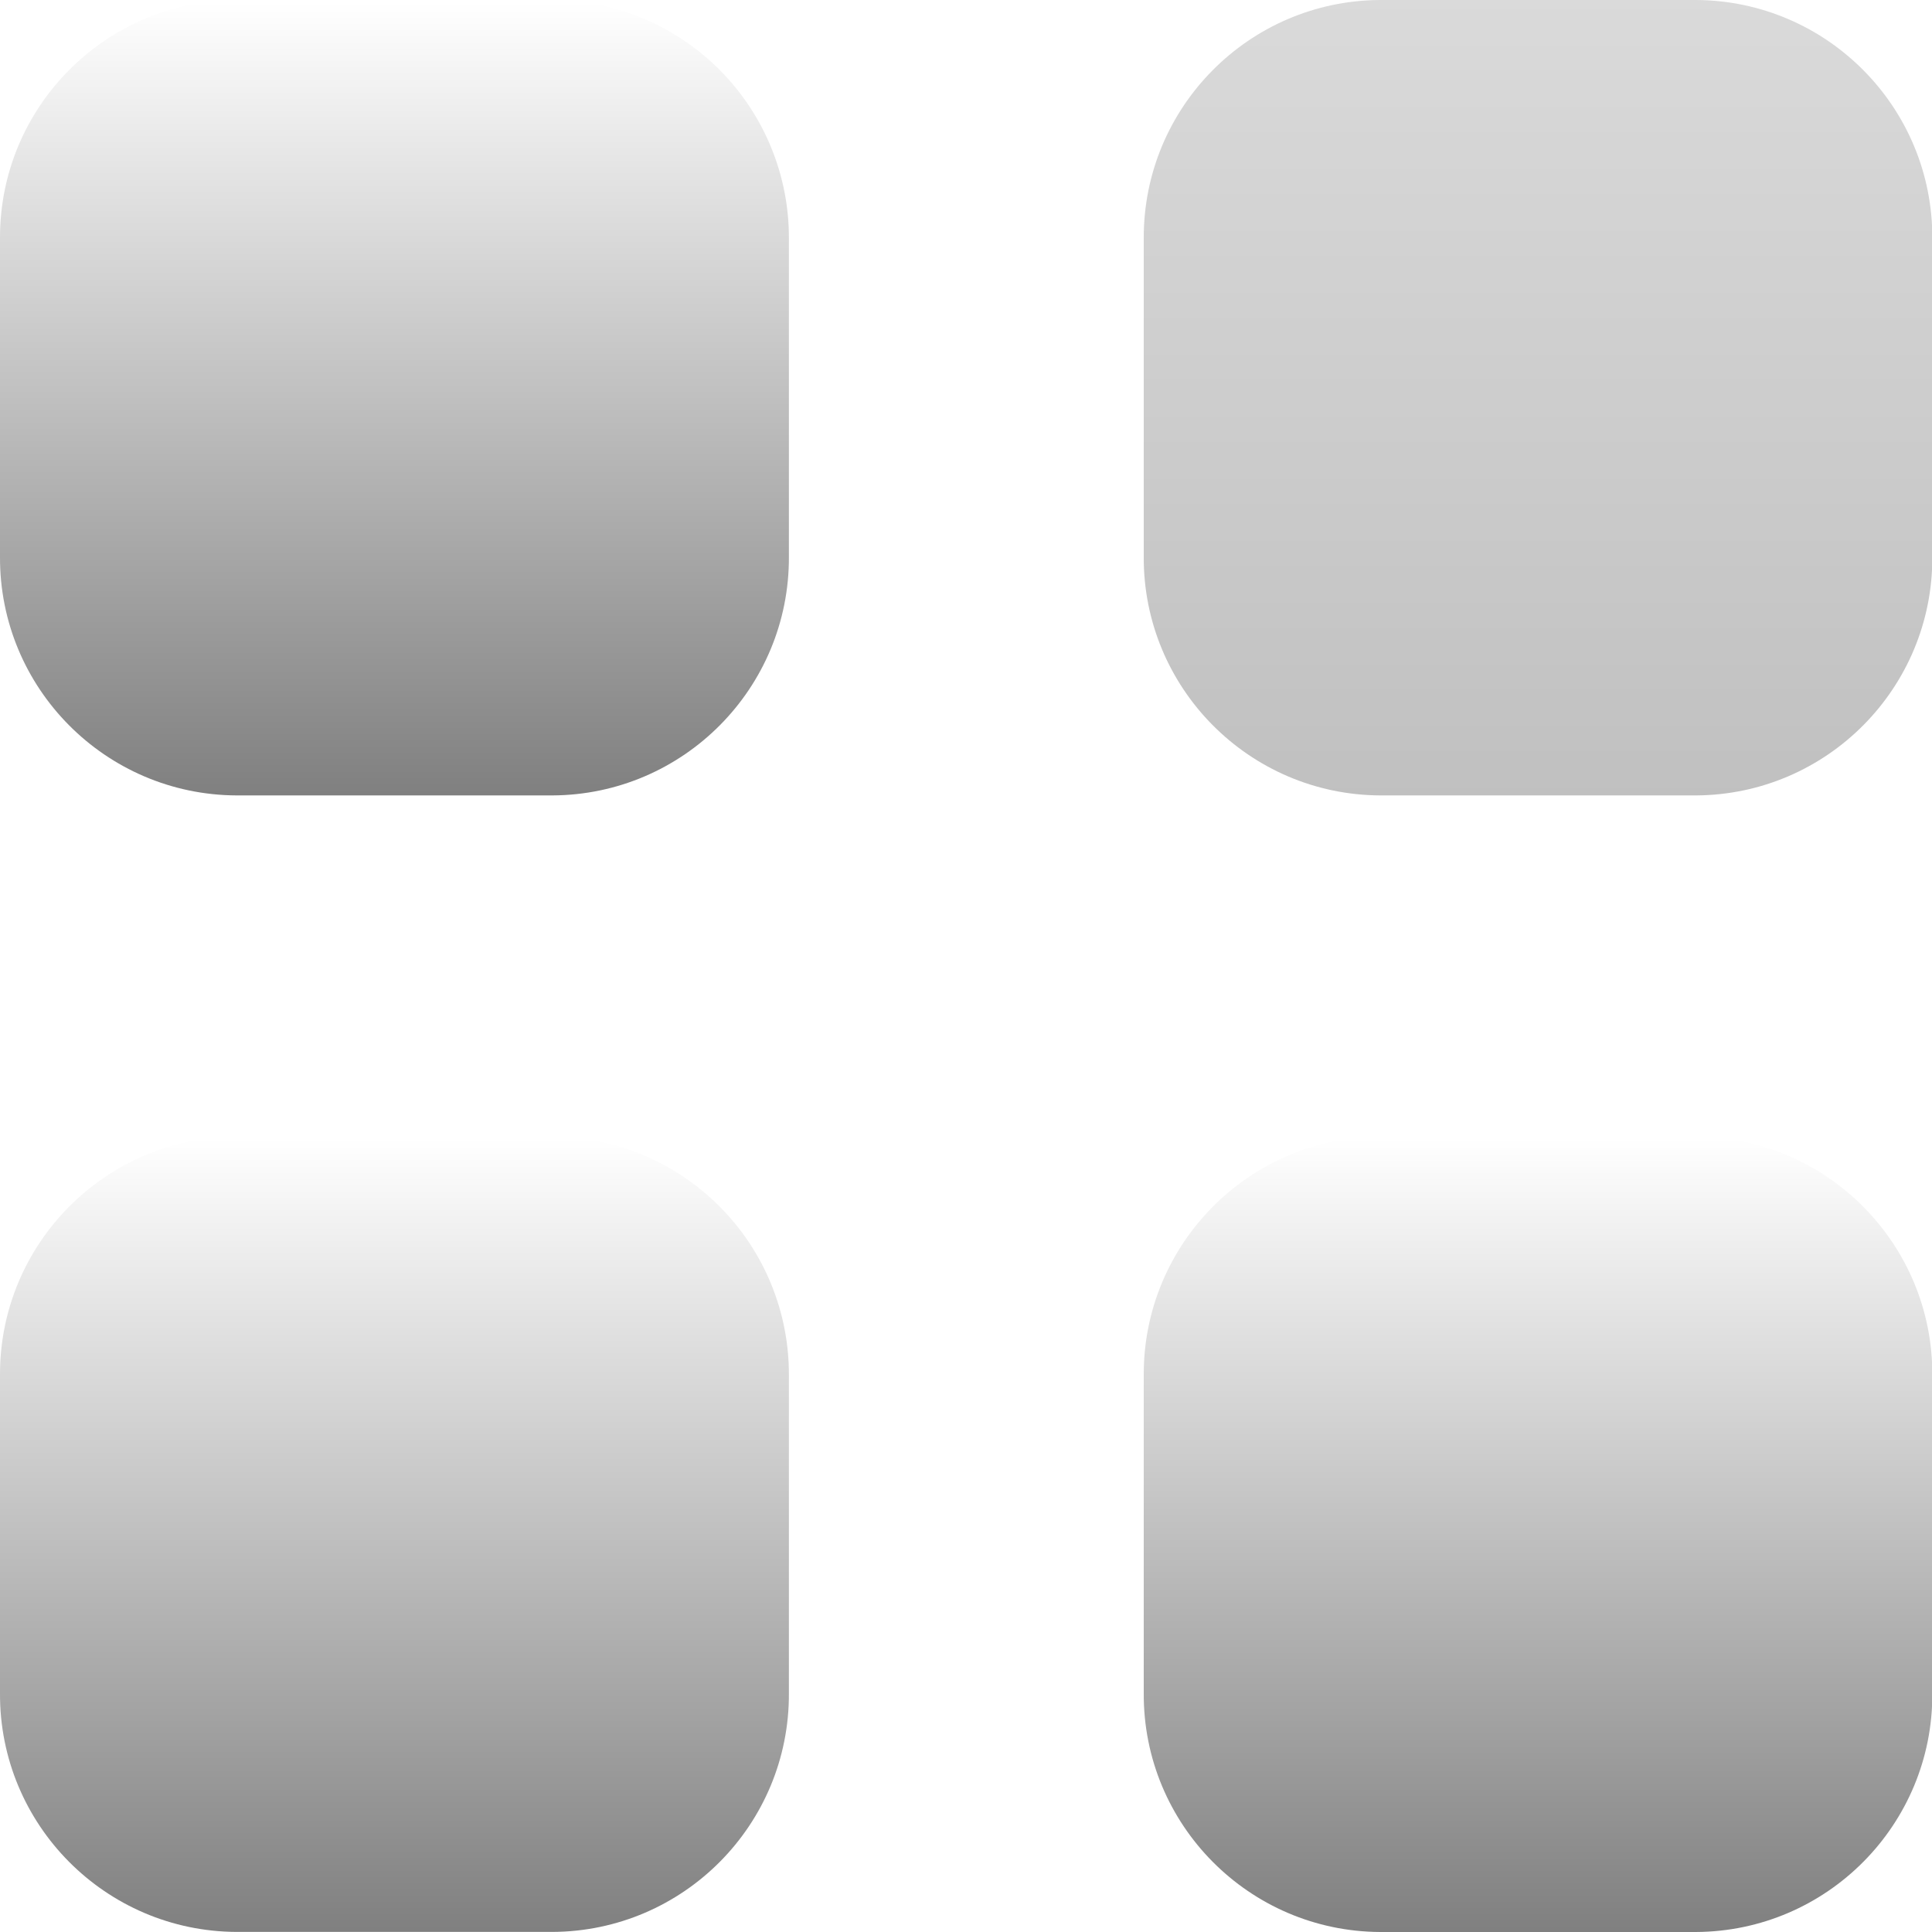
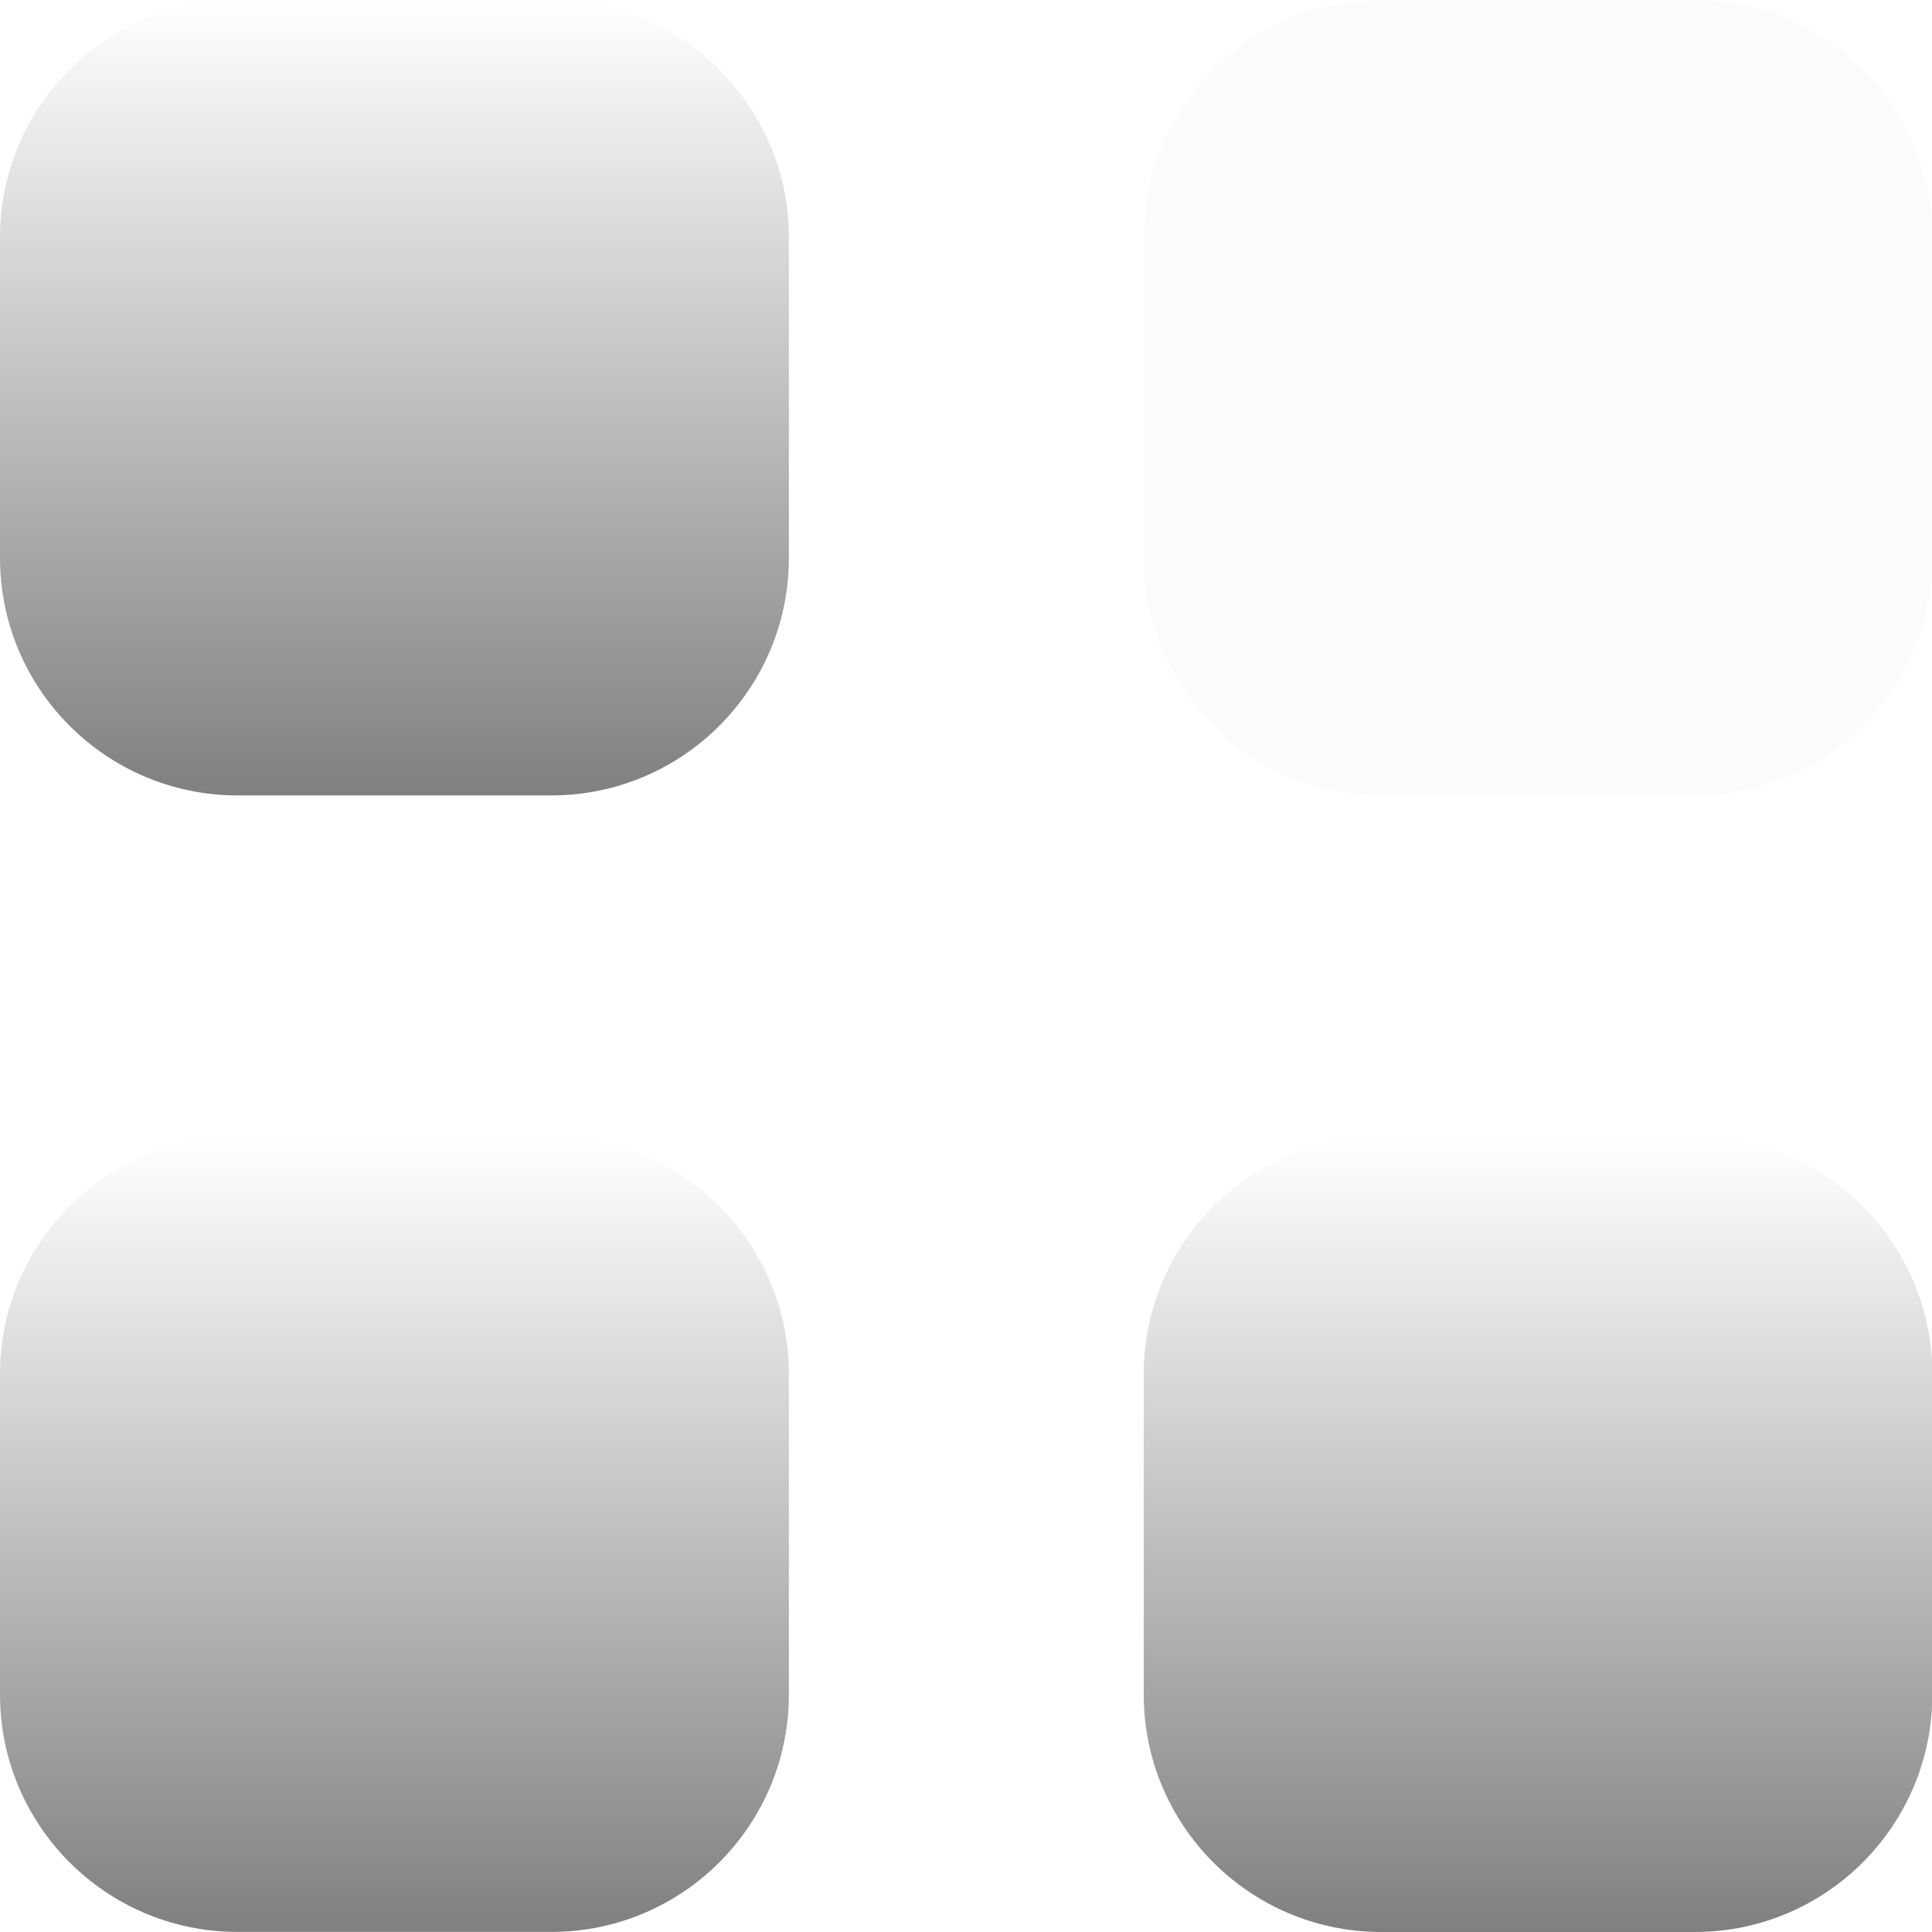
<svg xmlns="http://www.w3.org/2000/svg" width="24" height="24" viewBox="0 0 24 24">
  <defs>
-     <linearGradient id="linear-gradient" x1="0.5" x2="0.5" y2="2.269" gradientUnits="objectBoundingBox">
-       <stop offset="0" stop-color="#a2a2a2" />
-       <stop offset="1" stop-color="#111" />
-     </linearGradient>
-     <linearGradient id="linear-gradient-2" x1="0.5" x2="0.5" y2="1" gradientUnits="objectBoundingBox">
+     <linearGradient id="linear-gradient" x1="0.5" x2="0.5" y2="1" gradientUnits="objectBoundingBox">
      <stop offset="0" stop-color="#fff" />
      <stop offset="1" stop-color="gray" />
    </linearGradient>
  </defs>
  <g id="Category" transform="translate(-2 -2)">
-     <path id="Path_20" data-name="Path 20" d="M16.775,2H20.7a2.951,2.951,0,0,1,2.937,2.964V8.917A2.952,2.952,0,0,1,20.7,11.881h-3.92a2.952,2.952,0,0,1-2.939-2.964V4.964A2.951,2.951,0,0,1,16.775,2Z" transform="translate(2.367)" fill-rule="evenodd" opacity="0.4" fill="url(#linear-gradient)" />
-     <path id="Path_21" data-name="Path 21" d="M4.939,2H8.857A2.951,2.951,0,0,1,11.8,4.964V8.917a2.952,2.952,0,0,1-2.939,2.964H4.939A2.952,2.952,0,0,1,2,8.917V4.964A2.951,2.951,0,0,1,4.939,2Z" fill-rule="evenodd" fill="url(#linear-gradient-2)" />
-     <path id="Path_22" data-name="Path 22" d="M4.939,13.766H8.857A2.952,2.952,0,0,1,11.8,16.731v3.951a2.951,2.951,0,0,1-2.939,2.964H4.939A2.951,2.951,0,0,1,2,20.683V16.731A2.952,2.952,0,0,1,4.939,13.766Z" transform="translate(0 2.353)" fill-rule="evenodd" fill="url(#linear-gradient-2)" />
-     <path id="Path_23" data-name="Path 23" d="M16.775,13.766H20.7a2.952,2.952,0,0,1,2.937,2.966v3.951A2.951,2.951,0,0,1,20.7,23.647h-3.92a2.951,2.951,0,0,1-2.939-2.964V16.731A2.952,2.952,0,0,1,16.775,13.766Z" transform="translate(2.367 2.353)" fill-rule="evenodd" fill="url(#linear-gradient-2)" />
+     <path id="Path_20" data-name="Path 20" d="M16.775,2H20.7a2.951,2.951,0,0,1,2.937,2.964V8.917A2.952,2.952,0,0,1,20.7,11.881h-3.92a2.952,2.952,0,0,1-2.939-2.964V4.964A2.951,2.951,0,0,1,16.775,2Z" transform="translate(2.367)" fill="#f6f6f6" fill-rule="evenodd" opacity="0.4" />
+     <path id="Path_21" data-name="Path 21" d="M4.939,2H8.857A2.951,2.951,0,0,1,11.8,4.964V8.917a2.952,2.952,0,0,1-2.939,2.964H4.939A2.952,2.952,0,0,1,2,8.917V4.964A2.951,2.951,0,0,1,4.939,2Z" fill-rule="evenodd" fill="url(#linear-gradient)" />
+     <path id="Path_22" data-name="Path 22" d="M4.939,13.766H8.857A2.952,2.952,0,0,1,11.8,16.731v3.951a2.951,2.951,0,0,1-2.939,2.964H4.939A2.951,2.951,0,0,1,2,20.683V16.731A2.952,2.952,0,0,1,4.939,13.766Z" transform="translate(0 2.353)" fill-rule="evenodd" fill="url(#linear-gradient)" />
+     <path id="Path_23" data-name="Path 23" d="M16.775,13.766H20.7a2.952,2.952,0,0,1,2.937,2.966v3.951A2.951,2.951,0,0,1,20.7,23.647h-3.92a2.951,2.951,0,0,1-2.939-2.964V16.731A2.952,2.952,0,0,1,16.775,13.766Z" transform="translate(2.367 2.353)" fill-rule="evenodd" fill="url(#linear-gradient)" />
  </g>
</svg>
